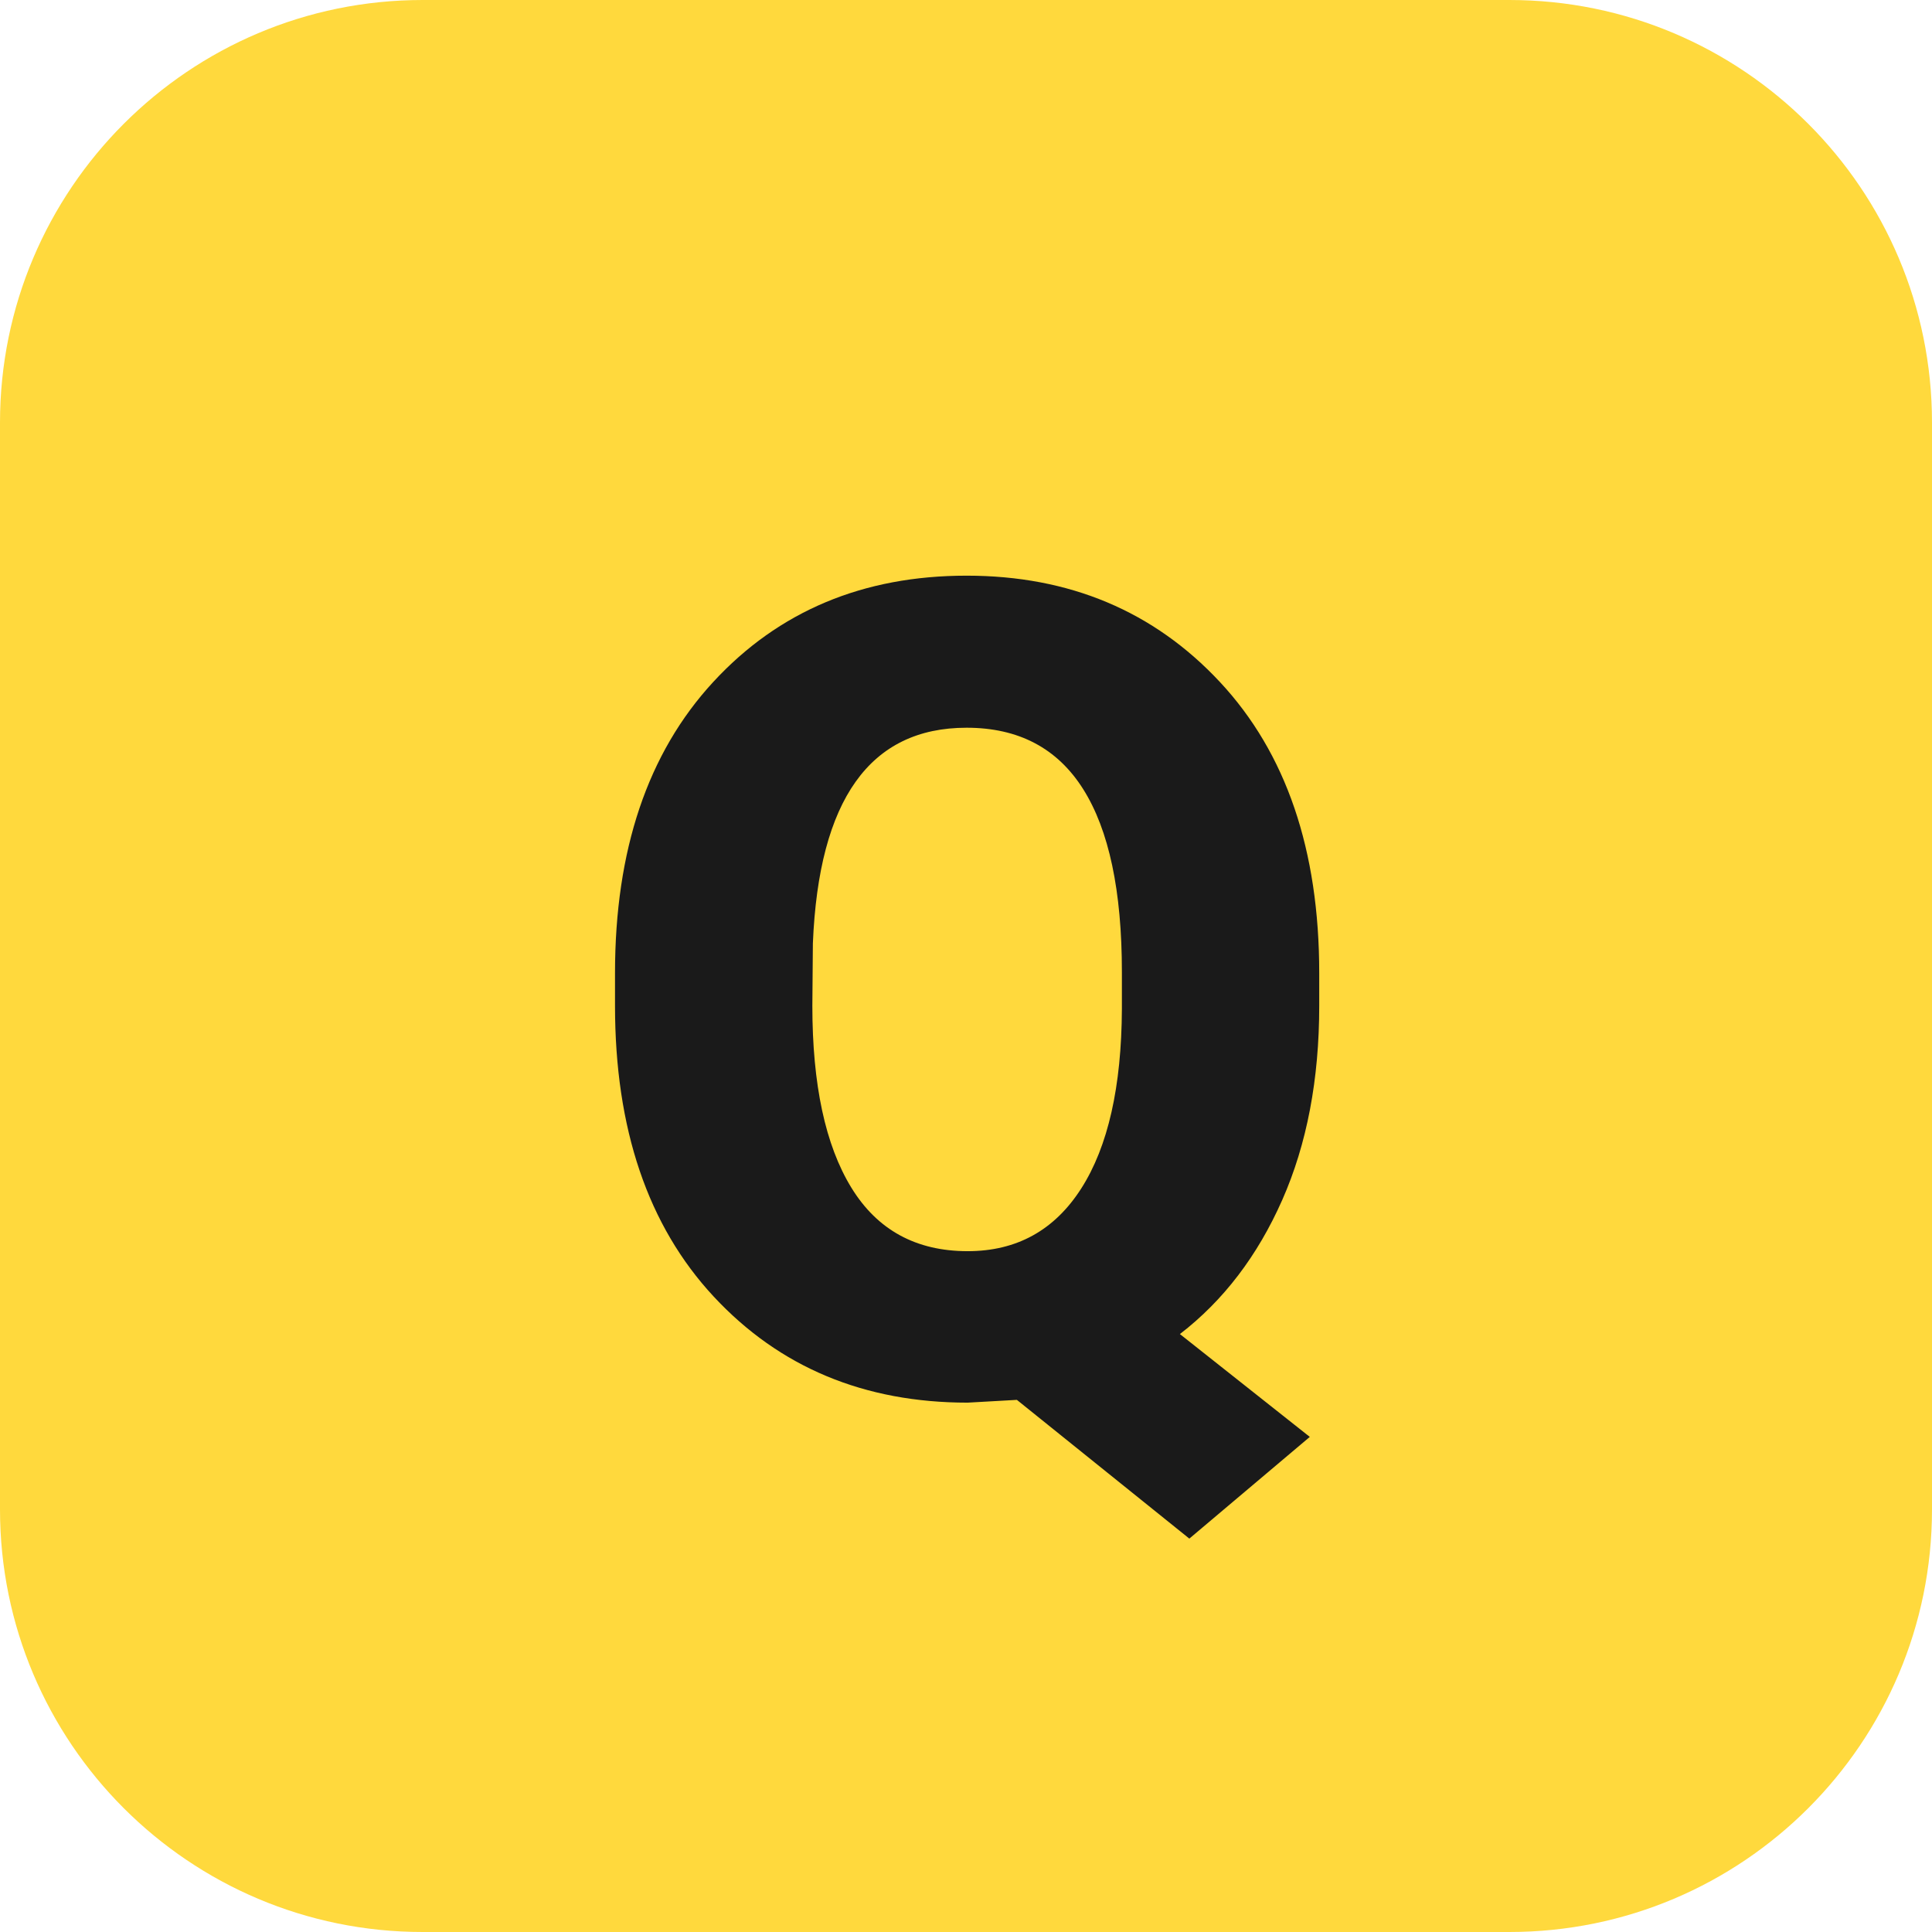
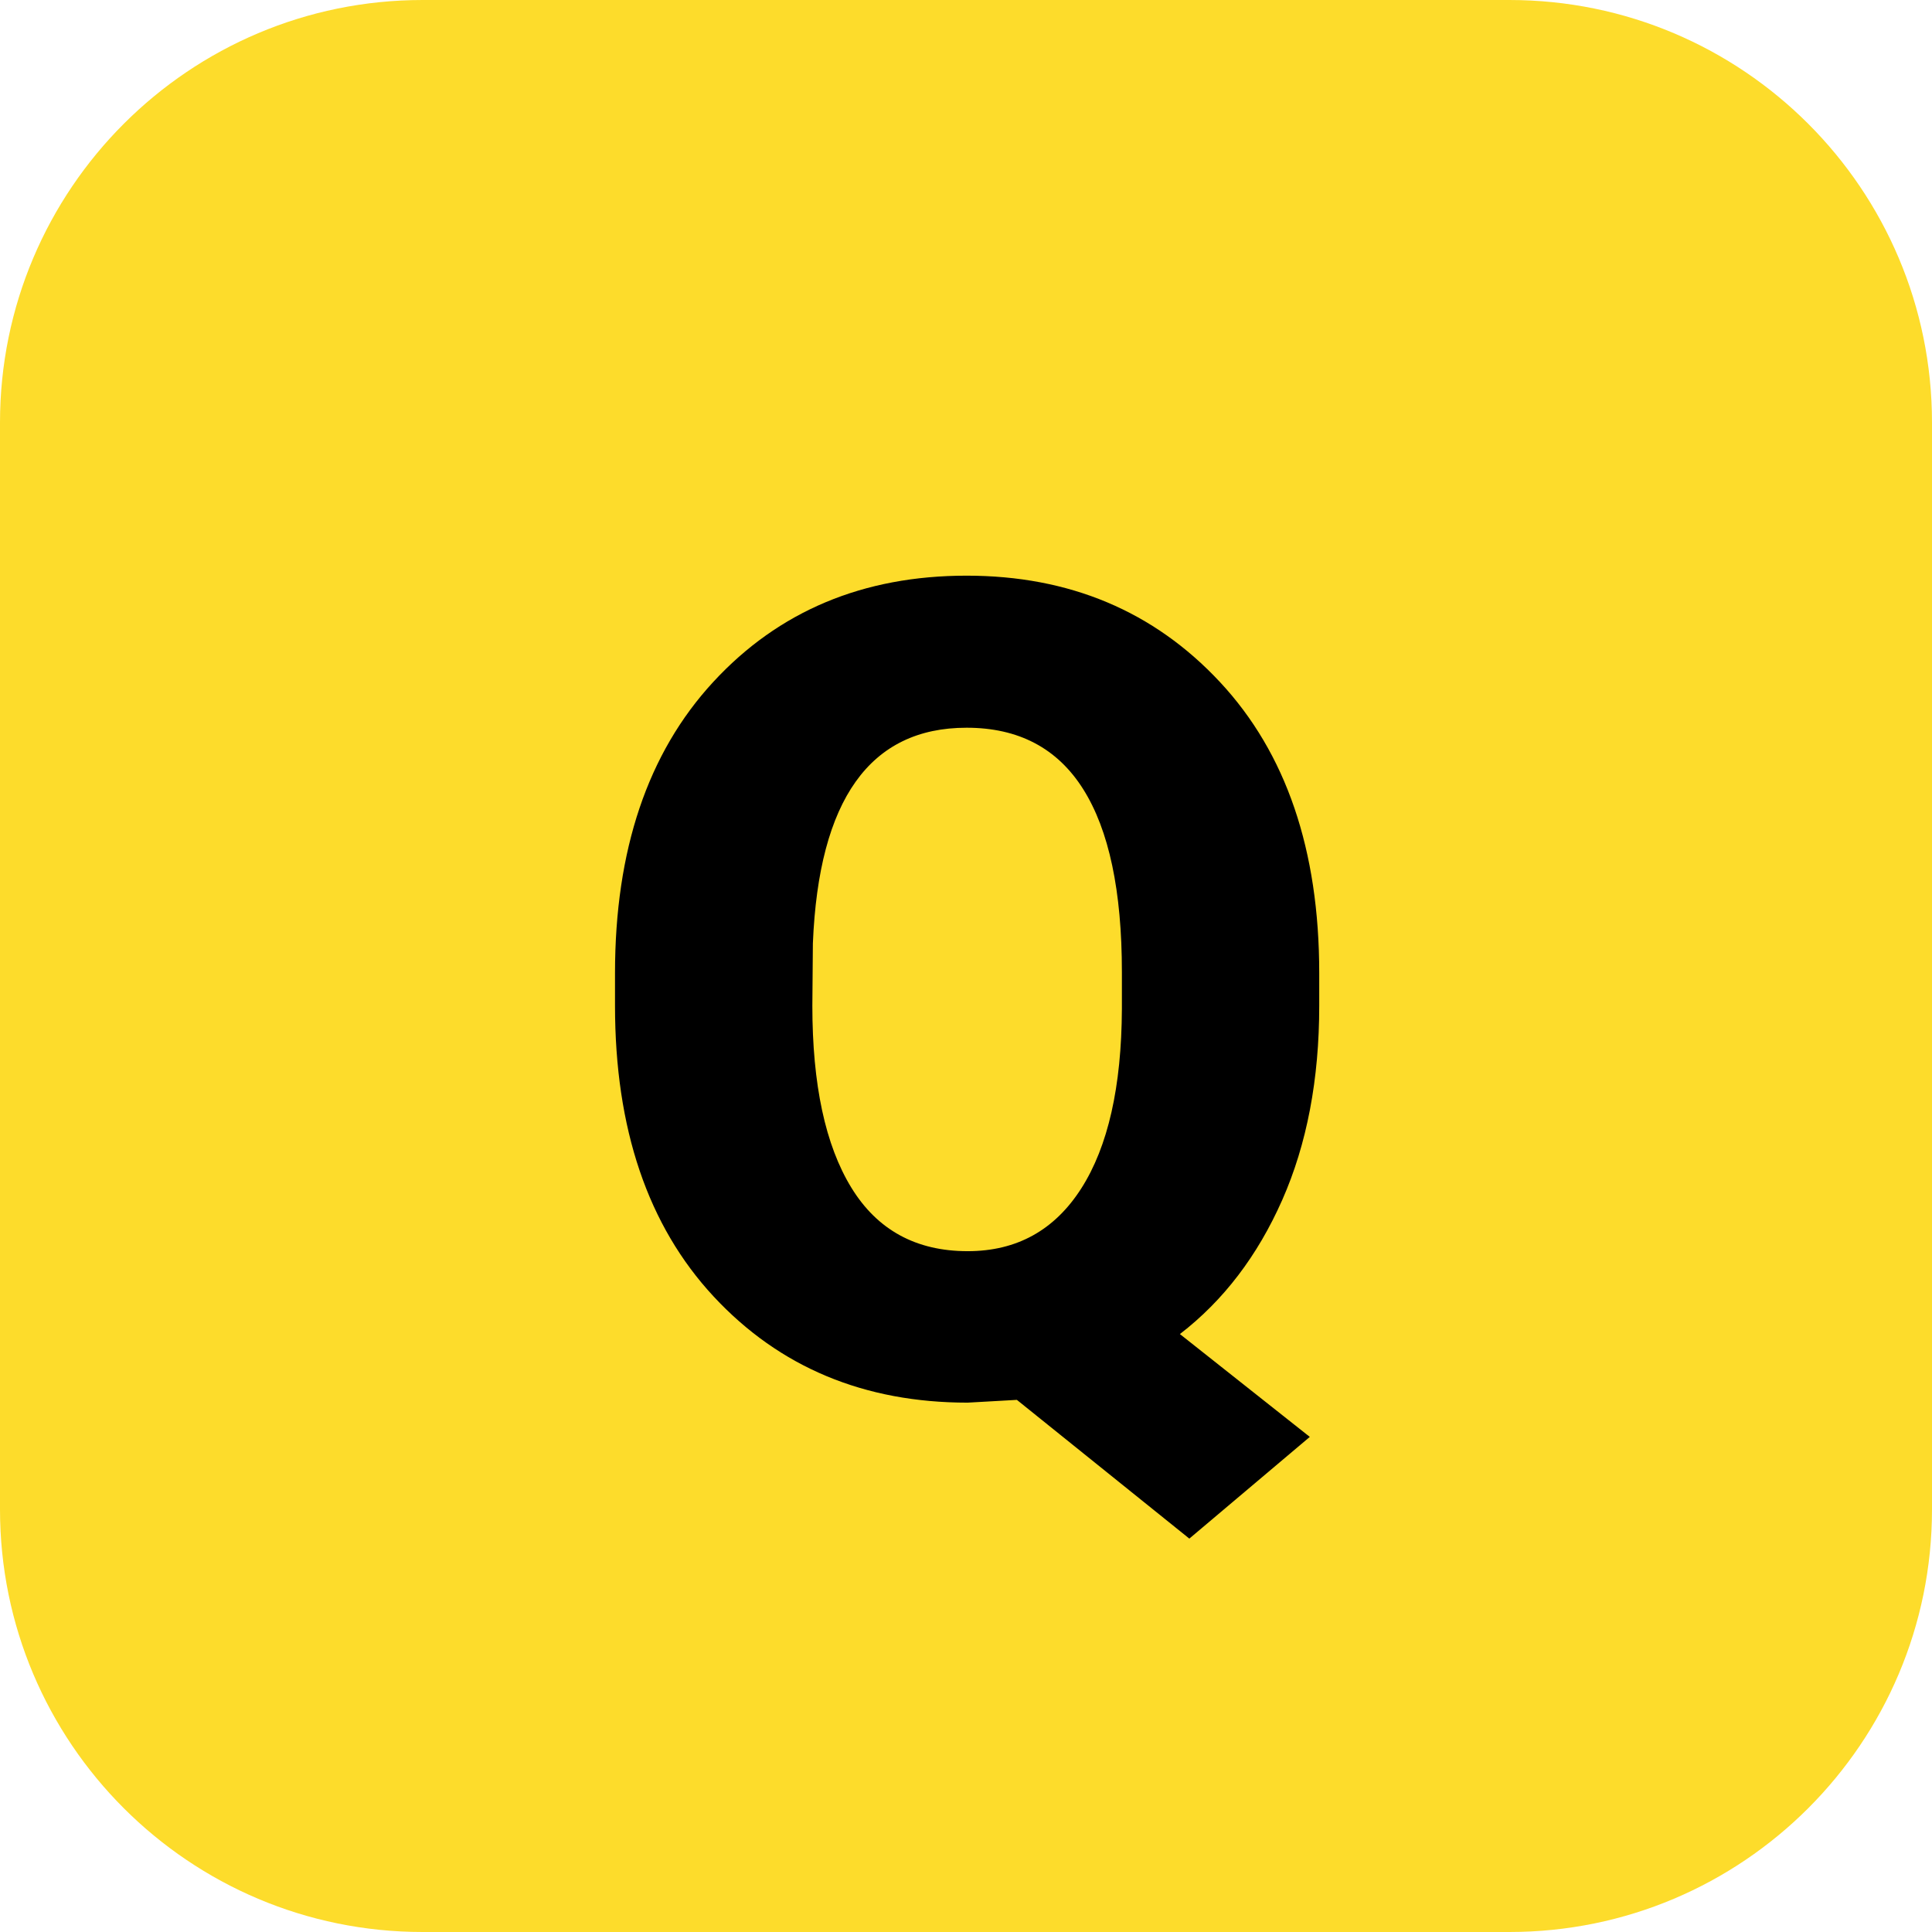
<svg xmlns="http://www.w3.org/2000/svg" viewBox="0 0 512 512">
-   <rect width="512" height="512" rx="112" fill="#FFD93D" />
-   <text x="50%" y="52%" dominant-baseline="central" text-anchor="middle" font-family="-apple-system, Segoe UI, Roboto, sans-serif" font-size="300" font-weight="800" fill="#1A1A1A">Q</text>
+   <rect width="512" height="512" rx="112" fill="#FDDC2B" />
+   <text x="50%" y="52%" dominant-baseline="central" text-anchor="middle" font-family="Poppins, -apple-system, Segoe UI, Roboto, sans-serif" font-size="300" font-weight="800" fill="#000000">Q</text>
</svg>
